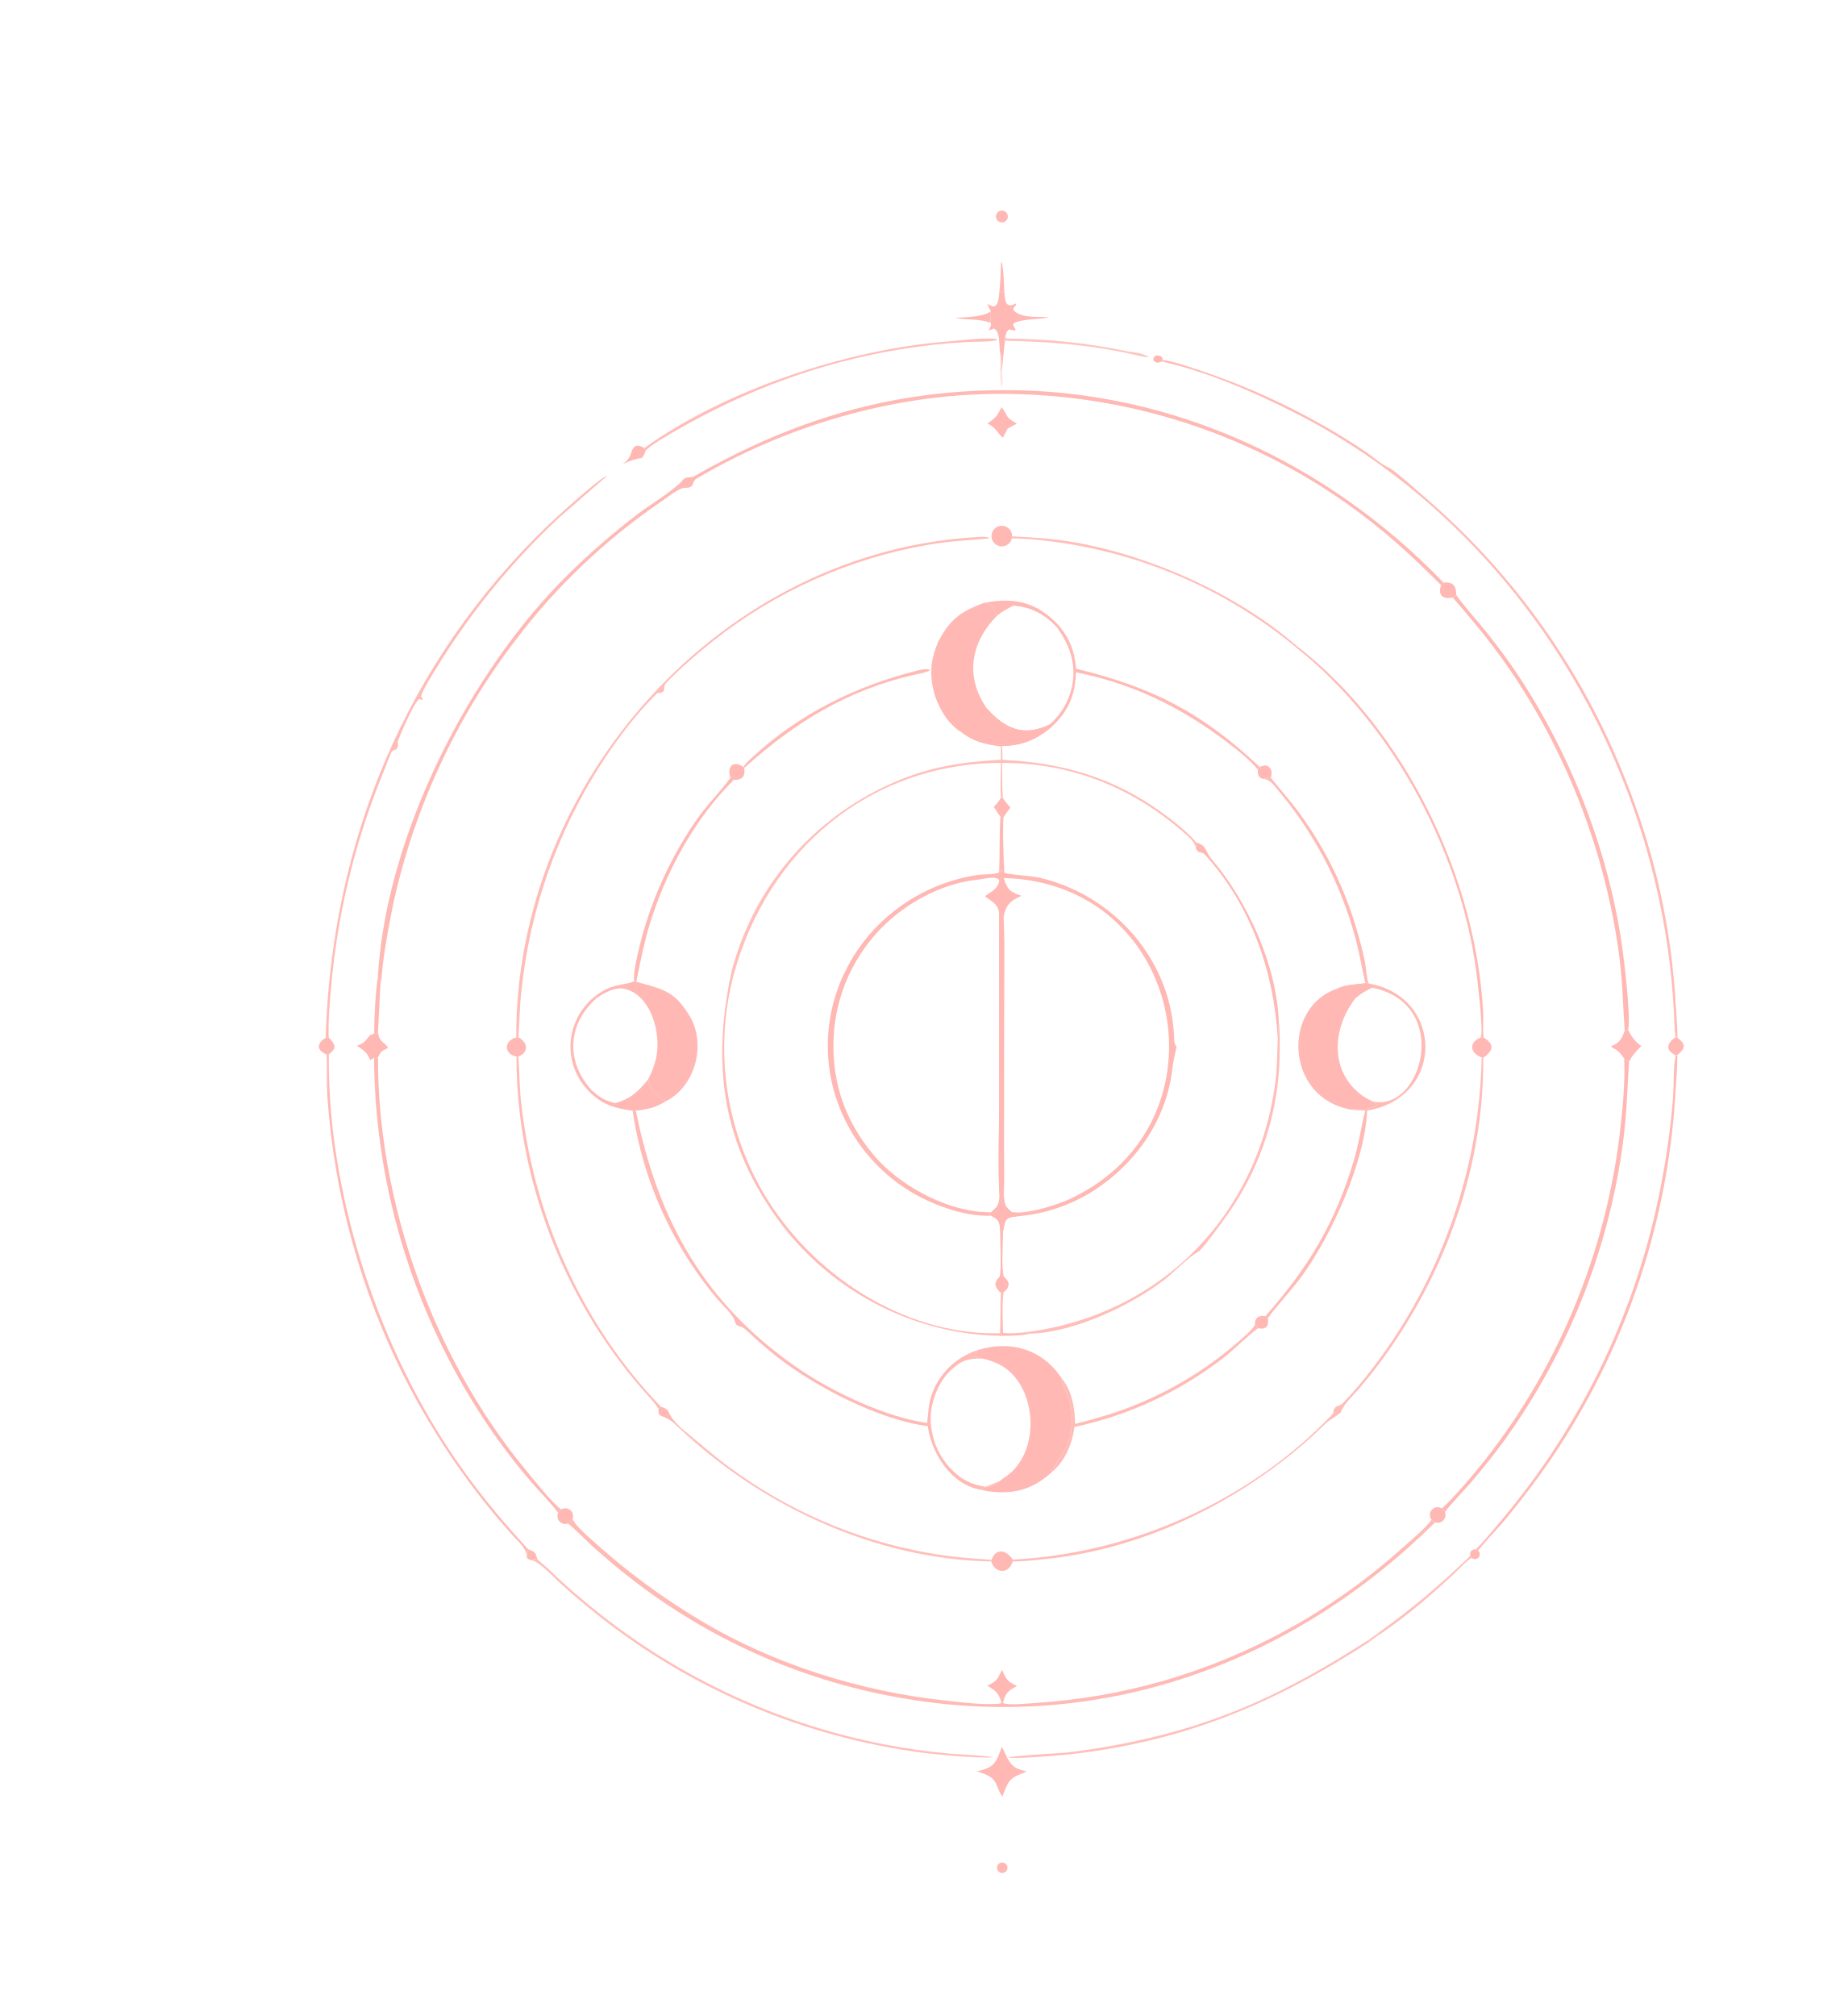
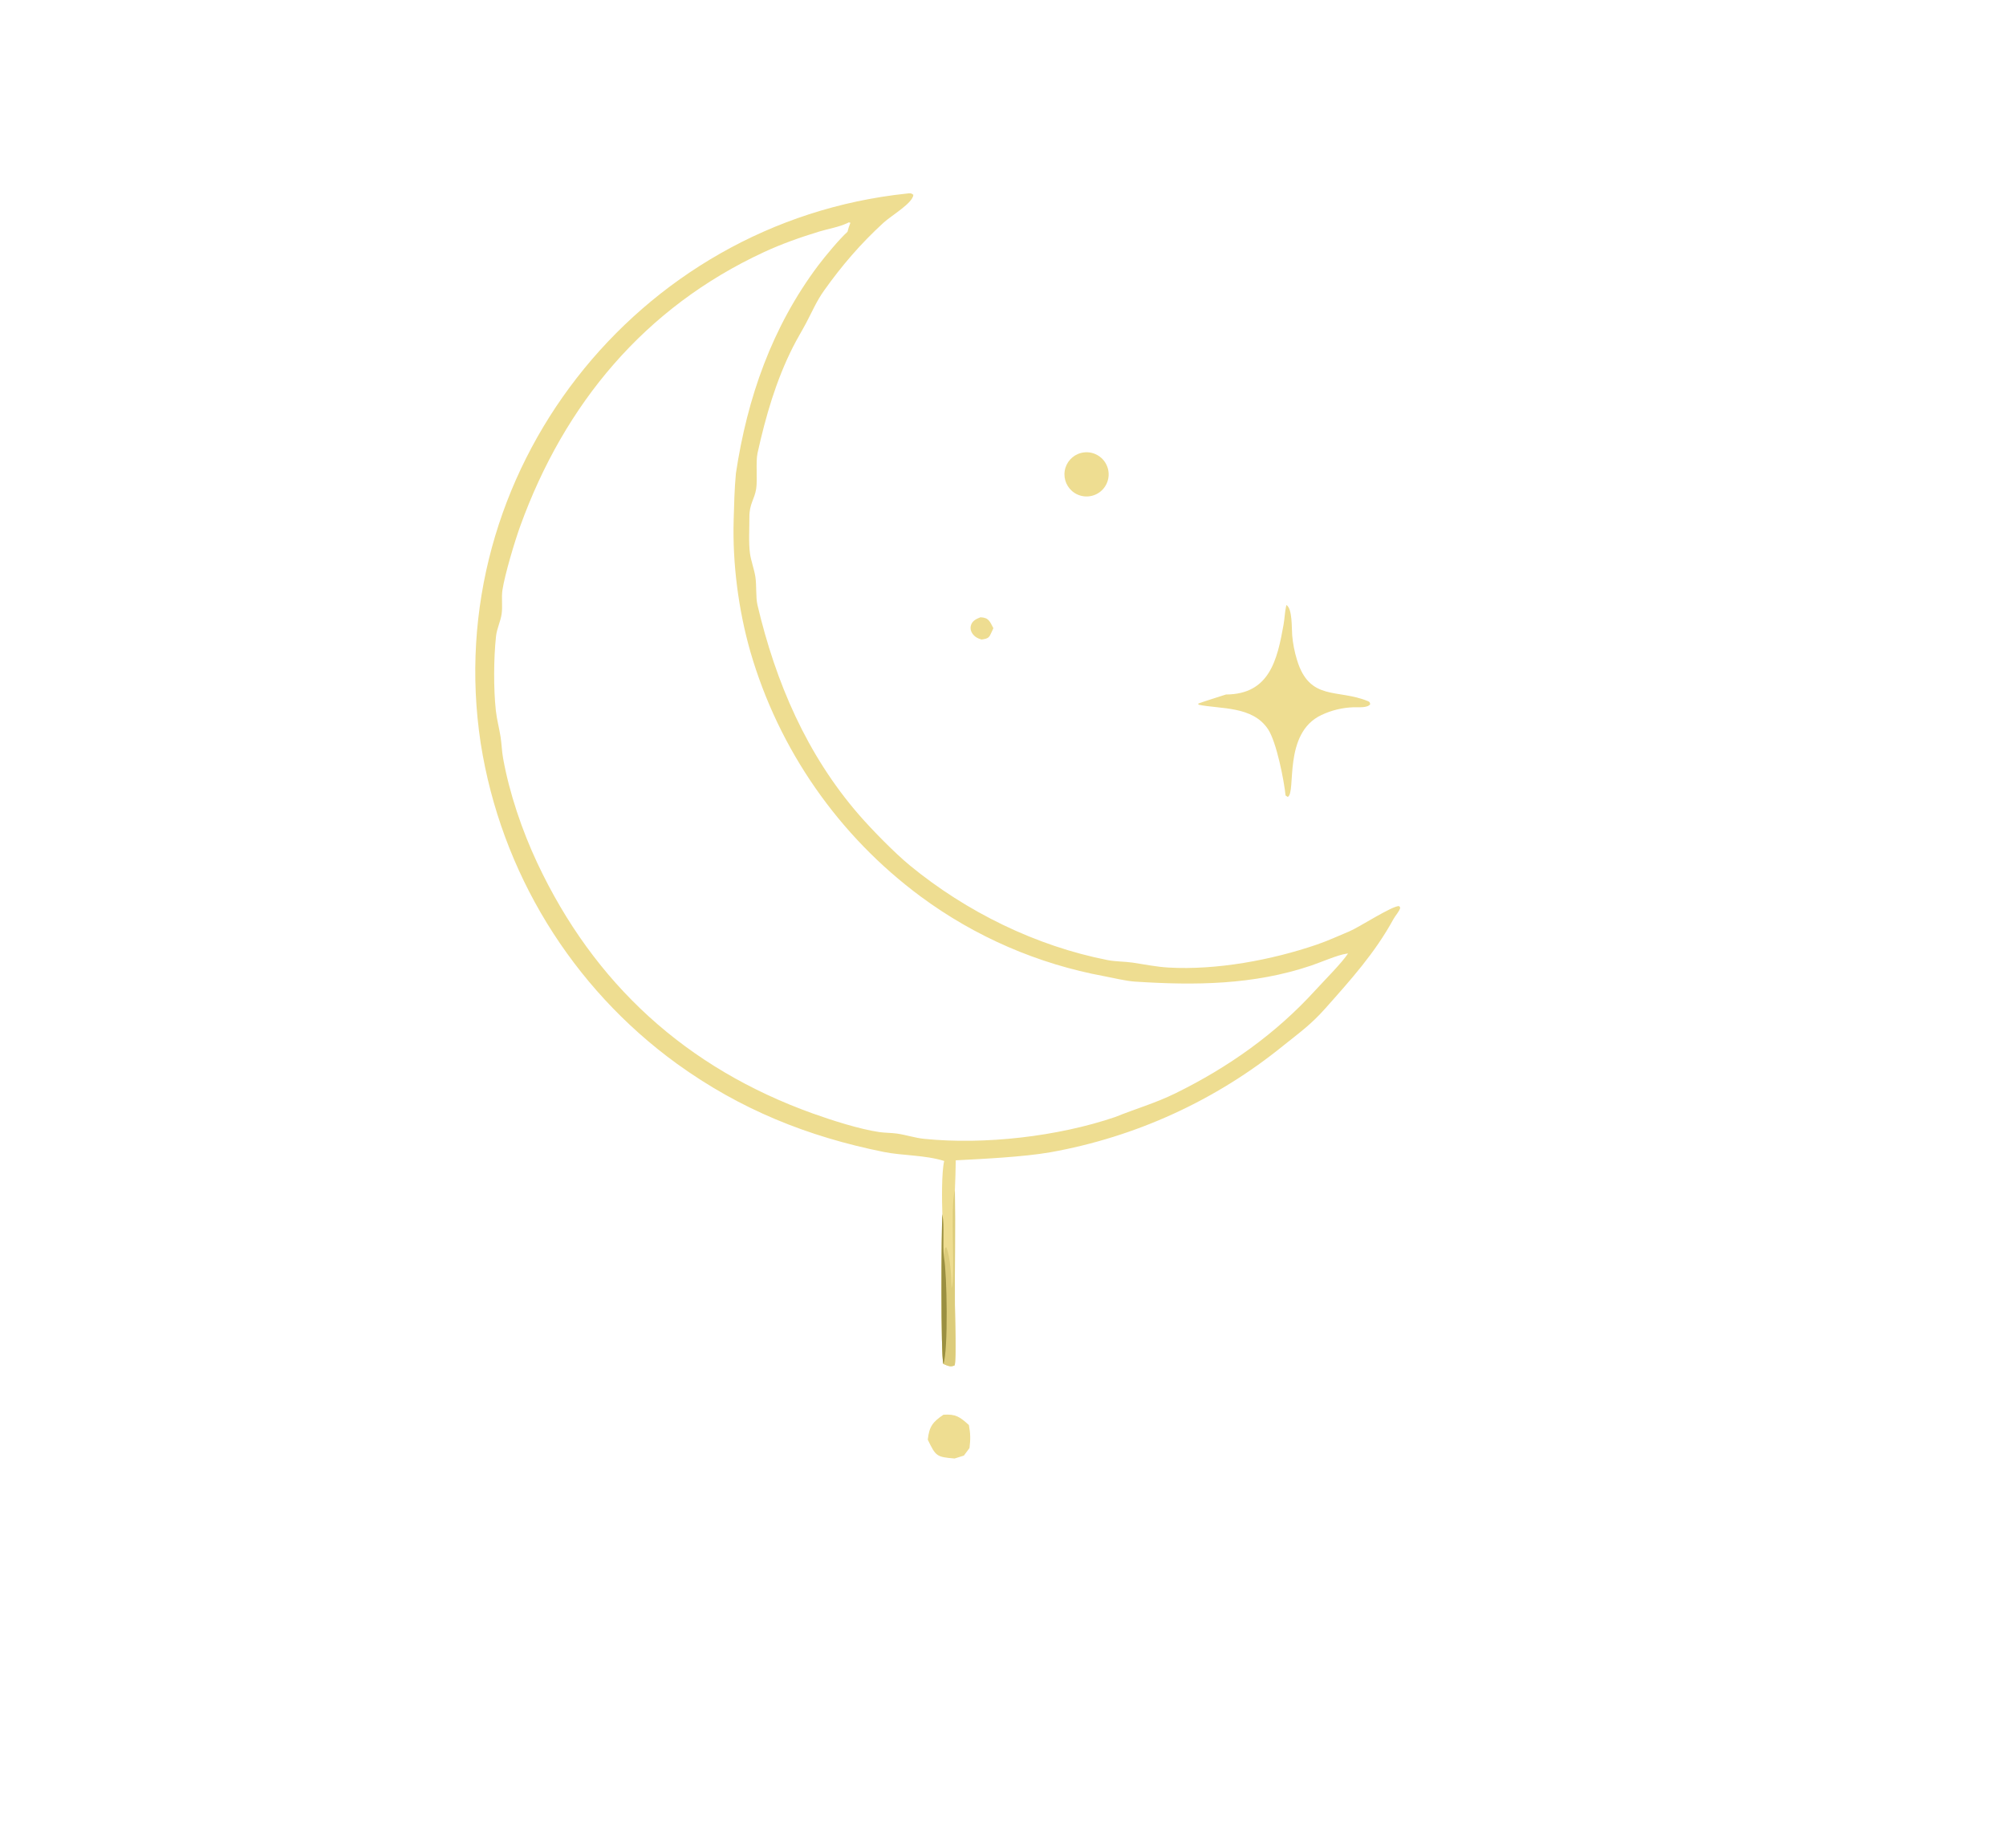
- <svg xmlns="http://www.w3.org/2000/svg" width="1158" height="1266" fill="none" viewBox="0 0 1158 1266">
-   <path fill="#FFB8B3" d="m627.497 547.944 1.026-1.721 2.3 1.761c1.607 1.205 17.293 2.105 21.379 3.033 47.934 10.88 84.393 52.802 85.265 102.463.024 1.582.723 2.658 1.483 4.012-.89 4.271-2.157 9.155-2.627 13.426-3.475 31.687-22.53 59.313-49.01 76.504a105.47 105.47 0 0 1-48.638 16.425c-7.228.352-7.667 2.72-8.699 9.501l-1.873-.952c-.13-5.254-.983-6.466-5.589-8.982-14.41.723-31.844-5.149-44.502-11.64a108.269 108.269 0 0 1-53.187-63.139 105.642 105.642 0 0 1 7.668-81.899c16.236-30.707 47.099-52.151 81.435-57.267 4.369-.651 9.426-.029 13.569-1.525Zm.315 204.09c-1.107-16.827-.272-43.148-.272-60.877l-.019-116.218c.019-6.728-3.752-8.365-8.834-11.939 1.069-1.946 8.711-4.158 8.872-10.364-2.041-2.9-9.715-.618-13.161-.271-19.856 1.998-39.104 11.455-54.241 24.234a105.32 105.32 0 0 0-36.325 70.637c-2.373 29.314 5.718 55.239 24.759 77.982 15.542 18.563 43.615 34.023 67.969 35.859 1.947.124 3.901.217 5.848.272 3.92-3.542 4.675-3.95 5.404-9.315Zm13.707-189.463c-7.327 3.267-9.769 5.741-11.283 13.715.63 10.645.408 23.897.395 34.657l-.062 54.393-.03 56.976c-.025 7.975.278 20.919-.211 28.627 1.101 6.504.359 5.972 5.101 10.262.89.093 1.781.148 2.671.179 9.713.377 26.053-4.76 34.746-8.883 100.869-47.858 70.989-198.317-42.425-201.11 2.374 7.641 3.963 8.603 11.098 11.184Z" />
-   <path fill="#FFB8B3" d="m627.521 574.939 1.075-.783c.396.962.656 1.636.977 2.626l.662-.496c.63 10.645.408 23.898.395 34.657l-.061 54.393-.031 56.976c-.025 7.975.278 20.919-.211 28.628l-1.83-.106-.686 1.2c-1.107-16.827-.272-43.148-.272-60.877l-.018-116.218Z" />
-   <path fill="#FFB8B3" d="m627.812 752.034.686-1.2 1.83.106c1.101 6.503.359 5.971 5.101 10.261l2.881 1.342.365 1.304c-7.228.352-7.667 2.72-8.699 9.501l-1.874-.952c-.129-5.254-.983-6.466-5.589-8.982l-.105-2.065c3.92-3.542 4.674-3.95 5.404-9.315Z" />
-   <path fill="#FFB8B3" d="M589.452 402.628c7.234-13.832 14.261-18.741 28.508-24.024 5.462.611 5.734 3.303 8.176 8.081-16.6 16.893-20.19 38.252-6.276 58.326 11.339 12.547 22.987 17.95 39.34 9.967l1.274 1.442c-9.268 7.975-18.74 11.854-31.08 12.064l-.754.188c-10.276-1.414-16.873-2.764-25.102-9.106-2.181-.915-6.36-4.977-7.913-6.949-7.852-9.967-11.767-22.689-10.491-35.265 1.094-6.199 1.96-8.935 4.318-14.724Z" />
-   <path fill="#FFB8B3" d="m603.539 459.566 1.117-.226-.777-.781c.199-6.531 6.633-15.225 10.375-20.907 1.36 2.814 2.37 5.462 4.513 7.688l1.094-.329c11.339 12.547 22.987 17.95 39.34 9.967l1.274 1.442c-9.268 7.975-18.74 11.854-31.08 12.064l-.755.188c-10.275-1.414-16.872-2.764-25.101-9.106Z" />
-   <path fill="#FFB8B3" d="M589.453 402.627c1.838-.715 2.23-1.405 4.23-.373 6.238 3.218 10.866 17.619-.009 17.654-2.334.008-4.405-.296-6.893-.087-1.157-1.041-1.058-1.008-1.646-2.469 1.094-6.199 1.96-8.935 4.318-14.725Z" />
-   <path fill="#FFB8B3" d="M613.904 847.892c20.412-6.571 40.814-.686 52.778 17.544.025 2.701 1.323 5.761 2.504 8.036 4.074 7.857 4.55 15.658 3.629 24.312-.34 10.818-12.526 23.689-12.433 26.835-9.756 8.976-20.285 13.062-33.596 12.462a54.936 54.936 0 0 1-10.418-1.483c3.512-4.006 7.555.358 11.642-5.626 2.318-1.873 5.224-3.579 7.338-5.594 15.08-14.335 15.346-41.695 3.364-57.959-5.694-7.727-12.922-11.325-21.744-13.272-1.746-.334-3.819-.42-4.909-1.626.596-1.397 1.118-2.318 1.845-3.629Z" />
-   <path fill="#FFB8B3" d="m857.539 617.426 1.854.176.557.074 1.725 2.553c-3.976 1.984-6.566 3.27-10.016 6.206-14.541 18.291-17.039 45.175 2.739 60.691a35.465 35.465 0 0 0 7.932 4.612l2.275 1.656-.117.952c-3.357 2.337-11.469 2.133-15.865 2.479-41.819-7.288-43.445-64.715-8.6-76.009 5.62-2.755 11.197-2.423 17.516-3.39Z" />
-   <path fill="#FFB8B3" d="m857.539 617.426 1.855.176.556.074 1.725 2.553c-3.976 1.984-6.566 3.27-10.016 6.206-5.292-5.211-3.926-5.885-11.636-5.619 5.62-2.755 11.197-2.423 17.516-3.39Z" />
-   <path fill="#FFB8B3" d="m398.316 616.251 1.308.271c16.37 4.708 23.74 5.326 33.493 21.467 10.719 17.735 3.565 44.328-15.036 53.656-6.128-3.319-9.45-7.041-11.094-13.711 2.246-4.209 3.972-8.623 5.088-13.581 3.352-14.897-2.921-39.655-19.941-43.395-5.934-1.31-12.599 2.491-17.509 5.885l-1.022-1.143c6.036-4.383 9.28-5.947 16.806-7.462 2.989-.598 5.06-.767 7.907-1.987Z" />
-   <path fill="#FFB8B3" fill-opacity=".976" d="m397.325 697.524 2.031-.044c13.905 69.229 43.409 121.995 102.913 162.485 21.378 14.545 54.265 30.012 80.002 33.628.778-5.897.828-11.986 2.808-17.593 4.782-13.55 15.268-23.645 28.825-28.108-.727 1.311-1.25 2.232-1.846 3.629 1.09 1.205 3.163 1.292 4.91 1.626-8.696-.204-13.072 1.001-19.816 7.294-7.661 7.146-12.593 19.812-12.647 30.247a45.905 45.905 0 0 0 13.601 32.614c6.526 6.423 11.993 8.827 20.92 10.373 3.518-1.249 5.62-2.096 8.984-3.703-4.087 5.984-8.131 1.62-11.642 5.625-18.502-2.837-31.368-22.538-33.668-40.038-30.373-3.814-70.361-24.523-94.357-43.284a264.506 264.506 0 0 1-14.217-11.98c-2.268-2.028-4.694-4.494-6.879-6.25-2.997-1.935-4.826-.568-5.754-4.407-.972-4.018-7.948-10.317-10.766-13.631a229.761 229.761 0 0 1-17.951-24.238 236.455 236.455 0 0 1-35.451-94.245Z" />
-   <path fill="#FFB8B3" fill-opacity=".941" d="m930.598 664.075.934.26c.661 67.46-23.531 134.803-63.161 188.997a324.068 324.068 0 0 1-14.968 18.898c-3.494 4.018-9.88 9.865-11.24 14.656-3.067 2.751-6.369 4.216-8.996 6.509-3.079 2.696-6.238 6.009-9.398 8.84a299.836 299.836 0 0 1-24.835 20.189c-40.787 29.79-89.759 50.869-140.141 56.371-6.139.667-16.625 1.867-22.696 1.743l.018-1.137c74.643-3.796 149.743-37.208 201.083-91.686.414-2.102.371-2.584 1.774-4.253 1.509-.563 3.314-1.193 4.433-2.349 8.749-9.032 16.526-18.762 23.902-28.862a332.773 332.773 0 0 0 63.291-188.176Z" />
-   <path fill="#FFB8B3" fill-opacity=".933" d="M324.229 651.502c-.588-161.015 130.049-307.104 292.679-314.39 1.388-.062 3.589.038 4.616.98-13.803 1.248-23.36 1.5-37.966 3.913a299.757 299.757 0 0 0-135.659 60.47c-9.619 7.635-20.638 17.14-29.229 26.076-1.652 1.718-1.525 2.995-1.618 5.266-2.53 2.194-3.735.975-4.319 1.53-6.385 6.071-14.049 15.116-19.293 21.836a325.9 325.9 0 0 0-66.725 173.511c-.47 6.899-.614 13.618-1.163 20.616l-1.323.192Z" />
-   <path fill="#FFB8B3" fill-opacity=".91" d="m628.64 468.672.754-.189.242 8.679c37.664 1.81 70.048 11.124 100.819 33.62 7.098 5.19 15.24 11.607 20.916 18.301l-.254 3.969c-.531-3.535-2.726-5.866-5.453-8.319-32.978-29.664-72.28-45.787-116.245-45.619.019 7.206-.148 14.986.451 22.125l-1.18-.325c-.569-5.37-.13-16.205.03-21.833-82.528.248-146.715 54.816-168.029 133.373l-2.214 2.416c1.096-6.401 3.16-12.735 5.286-18.843 16.546-47.527 52.24-85.237 98.44-105.033 22.541-9.658 42.053-12.52 66.388-13.846l.049-8.476Z" />
-   <path fill="#FFB8B3" fill-opacity=".98" d="M859.949 617.676c46.834 8.444 47.662 71.367-1.323 79.78-1.261 31.916-22.257 78.142-40.966 103.858-6.547 9-16.309 19.194-21.348 26.463l-1.558-1.31c26.919-30.266 44.335-59.313 55.816-98.696 2.851-9.761 4.372-20.381 6.894-30.377-3.456-.049-5.379-.111-8.841-.569 4.396-.346 12.507-.142 15.864-2.478l.118-.952-2.275-1.657c30.962 6.565 49.59-61.575-.656-71.509l-1.725-2.553Z" />
-   <path fill="#FFB8B3" fill-opacity=".949" d="m458.477 614.87 2.214-2.415a180.617 180.617 0 0 0 18.586 136.358c29.627 50.733 87.345 89.399 147.335 88.478l.915-.013.544-.012c.421-8.555.155-16.777.544-25.196l1.639-.495c-1.138 10.175-.384 15.862-.285 25.487 5.052.346 7.24.216 12.328-.241l5.058.668c-13.398 2.856-35.493.921-49.19-1.756a178.713 178.713 0 0 1-114.189-76.529c-30.548-45.583-35.962-91.432-25.499-144.334Z" />
-   <path fill="#FFB8B3" fill-opacity=".914" d="M803.175 642.235c.779 4.587.625 13.835.557 18.731a178.356 178.356 0 0 1-31.983 100.6c-2.801 3.956-16.625 23.305-19.246 24.584-5.311 2.609-15.797 13.352-21.627 17.822-20.978 16.072-56.787 32.781-83.521 33.517l-5.057-.668c84.516-9.742 147.535-71.843 158.682-157.187 1.237-9.451 1.088-18.038 1.534-27.452.265-3.314.488-6.627.661-9.947Z" />
-   <path fill="#FFB8B3" fill-opacity=".969" d="m814.143 406.649.278-1.001c68.033 52.51 113.005 146.099 117.117 231.036.216 4.377-.408 10.898.303 14.861l-2.028.025.099-.05c1.892-2.788-1.305-29.041-1.861-34.277-8.359-78.344-51.792-161.31-113.908-210.594Z" />
-   <path fill="#FFB8B3" fill-opacity=".953" d="m324.41 663.457 1.112.037c.73 9.093.692 18.236 1.625 27.243 7.394 71.404 37.857 140.78 87.881 192.57l.194.148-1.555 1.305c-2.793-4.309-7.761-9.483-11.205-13.464-48.891-56.494-78.431-132.911-78.052-207.839Z" />
-   <path fill="#FFB8B3" fill-opacity=".965" d="M665.123 392.921c6.98 8.686 9.676 15.784 10.746 27.026 48.15 11.74 78.815 27.362 115.367 61.731l-1.249 1.648c-4.612-6.007-14.554-13.688-20.662-18.285-28.416-21.398-58.642-35.878-93.543-42.864-.019.614-.05 1.228-.08 1.841-.674 13.257-5.336 23.433-15.228 32.401l-1.274-1.442a43.603 43.603 0 0 0 14.461-26.075c2.102-12.98-2.3-24.541-9.799-34.885l1.261-1.096Z" />
-   <path fill="#FFB8B3" fill-opacity=".957" d="m788.182 831.938 1.96 2.107-.427.316c-7.289 5.47-14.826 13.352-22.356 19.138a231.041 231.041 0 0 1-92.547 42.573c-1.392 10.608-5.942 21.673-14.431 28.547-.092-3.147 12.094-16.017 12.434-26.835.921-8.654.445-16.455-3.63-24.312-1.18-2.275-2.479-5.335-2.504-8.036 6.826 8.265 8.267 18.551 8.532 28.757a424.656 424.656 0 0 0 19.5-5.384 228.464 228.464 0 0 0 81.728-45.126c3.264-2.807 9.898-8.259 11.741-11.745Z" />
-   <path fill="#FFB8B3" d="M386.07 692.789c9.974-2.627 14.596-7.195 20.917-14.854 1.644 6.67 4.966 10.391 11.094 13.71-6.606 3.951-10.953 4.921-18.726 5.836l-2.03.043c-11.549-1.731-18.422-3.56-26.879-11.603l1.303-1.125c5.809 5.02 7 5.669 14.321 7.993Z" />
-   <path fill="#FFB8B3" fill-opacity=".984" d="m458.774 488.352 2.079 1.398c-24.746 24.451-43.159 58.557-53.118 91.758-3.603 12.015-5.578 22.924-8.111 35.014l-1.308-.271c-.696-4.304 1.197-12.616 2.21-17.177a240.643 240.643 0 0 1 35.825-82.634c7.147-10.613 15.385-18.357 22.131-27.677l.292-.411Z" />
-   <path fill="#FFB8B3" fill-opacity=".98" d="M798.192 488.419c5.861 7.491 11.741 13.854 17.583 21.768a236.128 236.128 0 0 1 36.743 75.072c1.824 6.37 3.394 11.966 4.662 18.465.569 2.938 1.539 11.836 2.213 13.878l-1.854-.176c-2.22-9.574-3.778-19.14-6.356-28.669a241.35 241.35 0 0 0-49.504-93.743c-2.782-3.286-4.384-5.559-8.538-5.926 2.219-.006 2.856-.192 5.051-.669Z" />
-   <path fill="#FFB8B3" fill-opacity=".894" d="M427.076 896.109c10.097 8.302 19.766 16.95 30.259 24.733a297.299 297.299 0 0 0 124.82 54.188c10.13 1.923 18.827 2.788 29.105 3.672 2.254.192 9.856.594 11.426.909l-.179.94c-72.094-1.224-143.56-34.451-195.62-83.471l.189-.971Z" />
-   <path fill="#FFB8B3" fill-opacity=".906" d="M635.669 336.802c14.066.767 26.511 1.449 40.496 4.004 48.033 8.774 101.395 32.679 138.255 64.843l-.278 1a300.515 300.515 0 0 0-153.835-66.65c-8.18-.965-16.576-1.932-24.811-1.861.105-.438.167-.886.173-1.336Z" />
-   <path fill="#FFB8B3" fill-opacity=".965" d="M466.932 481.744c1.556-2.842 3.862-4.533 6.219-6.721 28.914-26.84 64.983-44.467 103.096-53.936 2.381-.591 5.764-1.429 7.985-.327-1.22 1.338-7.57 2.443-9.765 2.937-42.256 9.511-75.314 30.015-107.049 58.553l-.486-.506Z" />
-   <path fill="#FFB8B3" fill-opacity=".969" d="M751.371 529.083c6.751 1.846 5.428 5.584 9.515 10.355 22.82 26.651 41.176 67.331 42.289 102.797a359.33 359.33 0 0 1-.662 9.947c-2.51-42.293-16.742-83.386-45.485-115.191-2.585-2.857-3.803-.361-5.911-3.938l.254-3.97Z" />
-   <path fill="#FFB8B3" fill-opacity=".984" d="M617.96 378.604c19.348-3.824 33.568-.303 47.163 14.317l-1.261 1.096c-7.444-8.064-16.409-13.017-27.445-13.639-3.845 1.89-6.936 3.638-10.281 6.307-2.442-4.778-2.714-7.47-8.176-8.081Z" />
-   <path fill="#FFB8B3" d="M629.092 255.745c4.569 6.028 1.836 5.875 9.558 10.293l-5.744 3.028-2.961 5.749c-3.629-2.464-3.258-5.457-9.781-8.918 5.348-3.58 5.843-4.47 8.928-10.152Zm6.405 82.393a6.469 6.469 0 0 1-7.457 4.87 6.467 6.467 0 0 1-5.255-7.195 6.47 6.47 0 0 1 6.912-5.621 6.468 6.468 0 0 1 5.8 7.946Z" />
-   <path fill="#FFB8B3" fill-opacity=".976" d="M370.446 685.921c-17.457-17.148-15.853-44.873 3.157-60.222l1.022 1.144c-18.33 16.369-19.435 39.816-2.876 57.953l-1.303 1.125Z" />
-   <path fill="#FFB8B3" d="M622.686 979.611c2.85-7.82 9.268-6.312 13.429-.21l-.019 1.137c-.94 2.324-1.935 4.414-4.402 5.489a5.927 5.927 0 0 1-4.631 0c-2.64-1.119-3.536-3.016-4.556-5.477l.179-.939ZM929.813 651.57l2.028-.025c7.246 4.581 5.88 8.153-.309 12.79l-.934-.26c-7.19-2.639-8.402-9.396-.785-12.505Zm-605.584-.068 1.323-.192c6.043 3.431 6.748 9.483-.03 12.184l-1.112-.037c-7.351-1.014-8.69-9.748-.181-11.955Z" />
-   <path fill="#FFB8B3" d="m628.306 512.784 1.985.536c-.73 4.965.037 29.326.531 34.664l-2.3-1.761-1.026 1.721c.519-11.482.118-23.206.81-35.16Z" />
-   <path fill="#FFB8B3" d="M458.774 488.352c-2.564-6.85 1.966-11.381 8.158-6.608l.486.506c.194 2.702.396 3.139-.68 5.501-1.781 1.827-3.325 1.964-5.885 2l-2.079-1.399Zm169.915 12.562 1.181.325c1.774 2.526 2.671 3.671 4.773 5.924-1.397 1.837-3.308 4.172-4.353 6.157l-1.984-.536c-1.657-2.16-2.714-3.853-4.149-6.133 2.22-2.332 2.844-3.021 4.532-5.737Zm-.835 300.77 2.56-.148c1.694 1.78 2.535 2.312 3.098 4.599-.211 2.652-1.132 3.617-3.259 5.44l-1.638.495c-1.991-2.22-3.147-3.06-3.487-5.916.68-2.423.958-2.547 2.726-4.47Zm163.382-320.006c2.313-.99 2.442-1.142 4.835-.768 2.98 2.26 2.881 4.033 2.121 7.509-2.195.477-2.832.663-5.051.668-3.129-.946-3.283-2.956-3.154-5.761l1.249-1.648Z" />
-   <path fill="#FFB8B3" d="M788.182 831.937c.099-2.423.049-2.855 1.514-4.623 2.14-1.144 2.517-.965 5.058-.847l1.558 1.31c.686 4.89-.952 7.418-6.17 6.268l-1.96-2.108Z" />
-   <path fill="#FFB8B3" d="M415.222 883.456c5.687 1.681 3.866 3.338 7.404 7.825 1.321 1.676 2.932 3.314 4.449 4.828l-.189.971c-4.704-4.643-5.805-5.65-11.966-8.104l-.585-.229c-1.102-1.953-.749-1.403-.669-3.987l1.556-1.304Z" />
-   <path fill="#FFB8B3" d="m628.102 772.396 1.873.952c-.018 6.522-1.162 22.575.439 28.188l-2.56.149c1.311-4.773.186-22.842.248-29.289Z" />
-   <path fill="#FFB8B3" fill-opacity=".988" d="m237.374 613.423-.035-.656c5.467-89.38 58.249-191.611 119.036-251.576a458.656 458.656 0 0 1 44.256-38.467c9.125-6.929 19.819-12.727 27.757-20.674 1.788-3.182 5.881-1.99 7.201-2.747 61.89-35.51 124.118-54.572 197.33-54.306 103.657.376 201.323 45.638 273.666 120.847l-1.546 1.535c-19.92-19.85-35.5-34.209-58.58-50.722a375.757 375.757 0 0 0-219.414-69.299c-65.82.116-133.432 19.901-190.126 53.515-.744.44-1.826 3.175-2.219 4.119-2.182 1.935-3.476 1.042-5.525 1.458-3.645.738-11.146 6.607-14.441 8.903a390.738 390.738 0 0 0-91.145 86.884 421.382 421.382 0 0 0-76.414 164.468 582.873 582.873 0 0 0-6.225 34.877c-.821 5.963-1.161 12.326-2.117 18.158.245-3.167.15-3.773-1.459-6.317Z" />
-   <path fill="#FFB8B3" fill-opacity=".976" d="M356.69 956.739a4.904 4.904 0 0 0 2.974-2.943c.838 3.332 8.766 10.293 11.581 12.84a425.456 425.456 0 0 0 69.004 51.154c45.611 27.37 100.612 44.48 153.324 50.1 9.716 1.04 24.958 3.13 34.776 1.86l.6-.87 1.033.46.544.44c5.032 1.07 15.431-.05 20.637-.41 26.264-1.77 52.447-6.18 77.808-13.37a384.43 384.43 0 0 0 150.212-82.515c4.081-3.573 17.497-14.885 19.871-19.151a4.9 4.9 0 0 0 2.436 1.694c-.216.142-.439.278-.655.42-88.949 88.172-210.023 132.422-336.359 109.562a381.928 381.928 0 0 1-169.428-75.686c-7.999-6.207-15.397-12.58-22.923-19.312-3.611-3.227-11.86-11.794-15.435-14.273Z" />
-   <path fill="#FFB8B3" fill-opacity=".949" d="m729.923 224.319.445 1.785c5.75.584 13.064 3.222 18.721 4.998a438.85 438.85 0 0 1 94.544 43.495 324.966 324.966 0 0 1 15.438 10.077c4.334 3.061 8.705 7.094 13.583 9.169 2.739 1.163 20.236 16.706 24.02 20.001a450.056 450.056 0 0 1 125.166 178.195 444.055 444.055 0 0 1 30.65 139.385c.36 5.94 1.06 14.353 1.06 20.195l-1.24-.216c-.68-5.181-.74-10.973-1.02-16.233-8.26-155.963-98.299-305.456-238.916-376.38-26.313-13.271-53.603-25.08-82.568-31.763l.117-2.708Z" />
-   <path fill="#FFB8B3" d="M1020.09 664.786c1.24.896 1.61 1.317 3.03 1.892-1.25 20.764-1.45 34.246-4.42 55.548a413.877 413.877 0 0 1-71.174 178.495c-7.166 10.335-15.079 19.973-23.129 29.579-3.029 3.616-14.974 16.134-16.891 19.262a4.901 4.901 0 0 0-1.873-2.306c2.961-2.596 8.624-8.691 11.382-11.77 55.47-61.964 90.465-141.429 100.335-223.899 1.8-14.978 3.37-31.915 2.74-46.801Zm-785.162-.556 2.471-.21c-.251 90.357 34.41 187.958 91.748 257.811 4.014 4.89 18.332 23.045 23.378 26.043a4.905 4.905 0 0 0-1.945 2.158c-3.351-4.779-12.386-14.132-16.671-19.071a382.628 382.628 0 0 1-24.692-31.848 417.502 417.502 0 0 1-74.289-234.883Zm679.681-290.6.415.615c3.549 5.139 9.892 12.267 14.053 17.273 6.689 8 13.045 16.267 19.067 24.782 36.44 51.973 62.156 116.63 70.826 179.488 1.25 9.056 5.36 42.596 3.61 50.997l-2.2.297c-1.2-18.076-1.28-31.706-3.84-50.1a420.298 420.298 0 0 0-64.427-170.761c-13.02-19.575-24.514-33.52-39.711-50.975l2.207-1.616Z" />
-   <path fill="#FFB8B3" fill-opacity=".953" d="M204.532 651.811c3.599-122.79 50.281-235.682 139.283-321.593 4.2-4.055 33.583-31.007 37.546-31.434-.016.056-28.481 24.628-30.546 26.559a452.86 452.86 0 0 0-77.18 94.902c-2.172 3.555-8.488 13.521-9.239 17.167l1.156 1.463-.543.646-1.838-.494c-4.046 3.888-11.071 20.78-13.385 26.572-.365.913 1.318 1.941-.918 4.966-2.169.829-2.545.511-3.421 2.64-2.233 5.429-4.375 10.964-6.546 16.418a459.258 459.258 0 0 0-31.023 131.144c-.876 9.915-1.835 20.795-1.415 30.704l-1.931.34Z" />
-   <path fill="#FFB8B3" fill-opacity=".961" d="m1052.41 662.659 1.04-.098c.09 7.659-.78 16.943-1.22 24.732a456.43 456.43 0 0 1-78.651 229.772 521.027 521.027 0 0 1-29.182 38.369c-2.85 3.4-14.628 15.906-16 18.298a3.011 3.011 0 0 0-1.725-.779c2.127-.828 19.685-22.365 22.059-25.283a458.738 458.738 0 0 0 93.699-199.457 489.44 489.44 0 0 0 8.25-58.045c.71-8.308.12-19.948 1.73-27.509Zm-847.217-.451 1.326-.062c-.93 84.627 29.081 177.995 75.585 248.305 15.374 23.249 30.858 42.029 49.646 62.496l-.825 5.495c.221-5.464-4.238-9.155-7.841-13.092-27.389-29.969-50.86-64.598-69.242-100.798a462.666 462.666 0 0 1-48.132-174.403c-.658-8.759-.195-18.928-.517-27.941Z" />
-   <path fill="#FFB8B3" fill-opacity=".894" d="M337.496 979.079c1.953 2.188 4.471 3.802 6.564 5.86 7.164 7.023 14.665 13.686 22.376 20.101a415.84 415.84 0 0 0 189.238 90.46 417.16 417.16 0 0 0 40.586 5.71c5.973.49 22.371 1.23 27.49 2.27-7.672.94-35.217-1.65-43.373-2.68a415.185 415.185 0 0 1-205.405-86.94 498.043 498.043 0 0 1-23.432-19.933c-4.387-3.943-13.248-14.007-18.771-14.341 1.56-.309 3.135-.377 4.727-.507Z" />
-   <path fill="#FFB8B3" d="m627.614 183.727 3.11-1.033c.532 5.414.278 11.721 7.493 7.802.019 2.432-2.256 1.706-1.589 4.548 6.183 5.505 16.403 3.281 22.066 4.321-6.486 1.225-16.532.856-21.911 3.534l-.532 1.097c.55 1.006 1.088 2.018 1.62 3.036l-.624.614c-1.194-.361-2.269-.614-3.512-.739-1.991 1.841-1.434 1.622-2.38 4.61l-.18 2.452c-.402 3.885-1.941 16.628-1.836 19.901-.773-3.127.186-7.431-1.119-12.159-.946-4.27.21-13.523-4-15.4-1.447.639-1.707.798-3.24 1.117.909-1.813 1.527-2.628 1.373-4.74-.526-3.366-.538-3.87-.031-7.238a119.254 119.254 0 0 0-2.139-4.164l.259-.623.322 1.237.426-.768-.612.149.136.353 1.07-.064c1.997 1.346 2.553 1.055 4.186-.269 1.323-2.782 1.335-4.559 1.644-7.574Z" />
-   <path fill="#FFB8B3" fill-opacity=".906" d="M860.017 1031.09c-59.81 38.77-116.412 62.53-187.907 70.55-5.515.62-34.289 3.01-38.635 2.18 1.533-1.35 31.605-2.72 36.576-3.27a466.395 466.395 0 0 0 60.583-11.25c48.762-12.63 86.866-32.48 128.703-59.32l.68 1.11Z" />
-   <path fill="#FFB8B3" fill-opacity=".914" d="M404.678 281.333c50.811-36.507 127.819-61.999 190.002-66.834 9.365-.728 21.761-2.485 30.875-1.737l.86.599c-2.925 1.466-14.49 1.159-18.657 1.363a392.415 392.415 0 0 0-42.572 4.683c-50.292 8.261-97.273 25.764-141.268 51.356-3.857 2.244-16.713 9.45-18.48 12.63l-.76-2.06Z" />
-   <path fill="#FFB8B3" d="M629.141 1097.12c1.218 1.43 2.368 4.86 3.431 6.77 3.524 6.31 5.83 6.79 12.334 8.63-10.887 4.05-11.19 4.77-15.333 15.62-1.329-1.18-2.93-5.58-3.752-7.48-2.337-5.42-6.9-6.4-12.205-8.28 10.851-2.46 11.883-5.21 15.525-15.26Zm391.239-450.038 2.2-.297c1.6 3.363 4.93 8.308 8.31 10.027-3.42 3.641-5.44 5.489-7.77 9.866-1.42-.575-1.79-.996-3.03-1.892-2.5-3.74-3.95-5.261-7.99-7.251l-.06-.618c4.67-1.583 7.14-5.193 8.34-9.835Zm-785.369 1.78 2.347-.179c1.663 7.17 4.29 5.242 6.361 9.464l-.719.327c-3.6 1.676-3.866 1.917-5.602 5.545l-2.471.21-2.444 1.564c-1.444-4.555-4.606-6.738-8.316-9.049 4.767-1.793 4.878-2.622 8.094-6.572 1.223-.352 1.697-.593 2.75-1.31Zm394.26 399.788c2.875 6.02 3.314 7.3 9.453 10.09-4.544 2.6-6.993 3.83-8.427 9.26-.111.45-.216.89-.315 1.34l-1.033-.46c-2.102-6.03-3.27-6.9-8.853-10.27 6.114-3.2 5.935-3.34 8.964-9.52l.211-.44Z" />
-   <path fill="#FFB8B3" fill-opacity=".831" d="m631.354 211.517.897 1.084a380.34 380.34 0 0 1 74.351 7.742c5.769 1.167 9.991.848 15.03 3.95-2.3.14-5.471-.677-7.771-1.217-27.525-6.47-54.475-8.514-82.686-9.107l.179-2.452Z" />
-   <path fill="#FFB8B3" fill-opacity=".91" d="M923.438 977.033c.192.526.52.995.952 1.348-2.825 1.162-6.436 5.347-8.828 7.634-15.018 14.345-31.587 28.525-48.781 40.195l-1.057-.82c22.492-16.24 37.812-29.299 57.714-48.357Z" />
-   <path fill="#FFB8B3" d="M237.374 613.423c1.609 2.544 1.704 3.15 1.459 6.317-.435 9.65-.927 19.299-1.475 28.943l-2.347.179c.017-9.909.793-25.808 2.363-35.439Z" />
-   <path fill="#FFB8B3" d="M906.585 365.844c4.872-.475 7.617.995 7.957 6.238.031.516.056 1.032.068 1.548l-2.207 1.616c-6.51 1.293-9.305-1.521-7.363-7.867l1.545-1.535Zm145.725 285.559 1.24.216c1.97 1.756 3.06 2.368 3.95 4.748-.11 2.887-1.43 3.758-3.55 5.724l-.5.47-1.04.099c-6.67-3.165-5.6-7.659-.1-11.257Zm-847.777.408 1.93-.34c4.042 4.488 5.515 6.367.056 10.675l-1.326.062c-6.453-2.571-6.541-6.948-.66-10.397Zm147.992 296.063a4.92 4.92 0 1 1 4.165 8.865 4.92 4.92 0 0 1-4.165-8.865Zm546.53 6.46a4.902 4.902 0 0 1 .296-6.317 4.894 4.894 0 0 1 6.282-.761 4.901 4.901 0 0 1 1.873 2.306 4.9 4.9 0 0 1-8.451 4.772ZM405.437 283.393c-.368 1.081-1.816 4.188-2.614 4.288-4.415.56-7.973 2.069-11.936 3.847 7.406-5.017 4.097-9.041 8.658-11.596 2.553-.082 2.767.182 5.132 1.401l.76 2.06Zm216.915-80.705c-8.734-2.851-15.197-1.524-22.403-3.101 6.143-.388 17.626-.433 22.373-4.137-.507 3.368-.495 3.872.03 7.238Zm5.027-69.95a3.73 3.73 0 0 1 5.608 3.368 3.737 3.737 0 0 1-7.017 1.643 3.733 3.733 0 0 1 1.409-5.011Z" />
-   <path fill="#FFB8B3" d="M627.613 183.728c.705-6.342.915-12.066 1.095-18.416l.612-.967-.279-.294c1.274 4.491 1.472 13.607 1.682 18.643l-3.11 1.034Z" />
-   <path fill="#FFB8B3" d="M628.047 1169.91a3.303 3.303 0 0 1 3.431.37 3.274 3.274 0 0 1 1.23 3.21 3.282 3.282 0 0 1-2.312 2.56 3.292 3.292 0 0 1-4.006-1.98 3.307 3.307 0 0 1 1.657-4.16Zm295.391-192.877a3.084 3.084 0 0 1 .489-2.936 3.067 3.067 0 0 1 2.745-1.144c.643.068 1.249.34 1.725.779a3.072 3.072 0 0 1 .266 4.278 3.072 3.072 0 0 1-4.273.371 3.13 3.13 0 0 1-.952-1.348Zm-591.688-4.086c4.332 1.533 4.432 1.731 5.746 6.132-1.593.13-3.168.198-4.728.507l-1.843-1.143.825-5.496Z" />
-   <path fill="#FFB8B3" fill-opacity=".322" d="M628.219 221.711c1.305 4.729.346 9.033 1.119 12.16.278 2.245.934 7.173-.247 8.994-1.7-2.427-1.02-17.504-.872-21.154Z" />
-   <path fill="#FFB8B3" d="M729.806 227.027c-1.378.545-1.552.53-3.035.744-2.072-.831-1.336-.157-2.412-1.932.421-2.112-.111-1.277 1.694-2.55 2.14-.111 2.084.003 3.871 1.03l-.118 2.708Z" />
-   <path fill="#FFB8B3" fill-opacity=".776" d="m865.724 1025.39 1.058.82c-2.269 1.6-4.575 3.18-6.764 4.88l-.68-1.11c1.768-1.44 4.47-3.23 6.386-4.59Z" />
+ <svg xmlns="http://www.w3.org/2000/svg" width="848" height="781" fill="none" viewBox="0 0 848 781">
+   <path fill="#EEDD91" d="M399.137 490.763c-8.074-2.551-17.625-2.216-25.6-3.826-32.218-6.506-60.597-17.935-87.336-37.237a207.172 207.172 0 0 1-82.987-135.472C185.822 199.939 269.039 93.856 383.255 81.831c1.391-.146 1.796-.334 2.858.52-.278 3.56-9.219 8.672-12.646 11.816-9.691 8.89-17.592 18.068-25.178 28.754-3.149 4.436-5.019 8.936-7.529 13.655-1.832 3.445-3.768 6.577-5.563 10.132-7.184 14.223-11.524 29.314-14.961 44.811-.822 3.707.039 11.358-.587 15.171-.739 4.508-2.893 6.276-2.859 11.919.028 4.644-.374 10.772.251 15.377.401 2.945 1.749 6.543 2.262 9.725.593 3.678.123 8.721.902 12.027 7.7 32.687 20.805 63.248 42.972 88.763 5.485 6.313 15.122 16.139 21.489 21.367 23.872 19.605 53.308 34.064 83.68 40.002 3.101.606 7.304.574 10.546 1.056 5.023.747 9.975 1.781 15.051 2.072 20.302 1.165 43.576-3.152 62.768-9.72 4.65-1.592 9.337-3.773 13.631-5.546 4.141-1.71 18.144-10.872 21.096-10.717l.489.647c-.331 1.621-1.971 3.19-2.944 4.975-7.731 14.183-18.144 25.736-28.798 37.708-5.946 6.684-10.571 9.967-17.556 15.55a216.591 216.591 0 0 1-98.733 45.207c-11.093 1.938-28.741 2.824-39.868 3.379-.061 4.27-.185 8.535-.371 12.8.234 15.981-.083 32.118.008 48.123.025 4.427.676 23.227-.111 25.745-1.785.89-2.985.124-4.764-.584-1.144-3.739-.816-56.583-.426-63.345-.176-5.433-.382-17.48.773-22.457Zm72.352-18.602c8.318-3.387 16.864-5.805 25.419-10.009 22.38-10.998 42.367-25.136 59.203-43.621 3.498-3.843 11.258-11.615 13.751-15.484l-.609.08c-3.78.525-10.778 3.612-15.018 5.043-24.335 8.212-49.075 8.419-74.457 6.771-3.702-.241-9.08-1.534-12.935-2.276a187.712 187.712 0 0 1-77.551-33.625 197.165 197.165 0 0 1-72.112-103.645c-5.04-17.671-7.559-37.23-7.039-55.541.184-6.488.334-13.31.956-19.804 4.81-31.906 15.238-61.784 34.748-87.793 2.9-3.866 9.111-11.326 12.408-14.262.403-1.529.655-2.359 1.245-3.822l-.689-.17c-.141.072-.282.146-.424.215-3.727 1.802-8.075 2.44-12.03 3.646-7.985 2.436-15.85 5.205-23.43 8.719-50.376 23.35-84.292 64.118-103.005 115.813-2.375 6.558-6.474 20.315-7.508 26.925-.513 3.282.104 6.736-.332 10.035-.429 3.248-2.044 6.333-2.395 9.586-1.003 9.279-1.079 22.233-.071 31.462.412 3.768 1.436 7.45 2.013 11.192.449 2.916.507 5.893 1.024 8.799 2.632 14.787 8.053 30.712 14.42 44.283 24.084 51.331 63.123 86.84 116.503 106.001 8.073 2.894 19.648 6.605 28.067 7.855 2.506.369 5.063.294 7.563.651 3.852.55 7.616 1.834 11.49 2.223 25.517 2.576 56.526-.973 80.795-9.247Z" />
+   <path fill="#DCCC7B" d="M399.075 531.709c.019-1.925-.082-2.513.517-4.294l.447-.186c1.679 3.926 2.189 12.866 2.197 17.218 1.783-3.855-.706-34.818 1.422-41.166.233 15.981-.084 32.118.008 48.123.025 4.427.676 23.227-.112 25.745-1.784.89-2.984.124-4.763-.584-1.144-3.739-.816-56.583-.426-63.345.942 5.425-.03 12.402.71 18.489Z" />
+   <path fill="#9A8F40" d="M398.365 513.22c.942 5.424-.03 12.402.71 18.489 1.251 6.568 1.829 39.336-.284 44.856-1.144-3.739-.816-56.583-.426-63.345Z" />
+   <path fill="#EEDD91" d="M543.789 255.747c2.588 1.505 2.211 9.734 2.455 12.789a50.766 50.766 0 0 0 2.008 10.332c5.329 17.694 17.167 12.191 30.011 17.517.891.369.737.517.965 1.317-1.25 1.651-4.894 1.189-7.043 1.268a34.226 34.226 0 0 0-13.536 3.263c-16.492 7.67-10.55 32.958-14.289 34.643l-.911-.625c-.642-6.338-3.801-22.492-7.37-27.939-6.547-9.995-20.12-8.488-29.419-10.424l-.129-.467c.249-.196 11.648-3.843 11.727-3.843 18.413-.09 21.672-14.627 24.322-29.398.501-2.789.542-5.672 1.209-8.433Zm-86.817-64.274c4.952-1.284 10.016 1.654 11.362 6.591a9.343 9.343 0 0 1-14.074 10.313 9.346 9.346 0 0 1 2.712-16.904Zm-58.17 406.559c5.296-.376 6.973.932 10.781 4.344.697 3.789.693 5.976.255 9.736l-2.374 3.188-3.92 1.23c-7.69-.617-7.967-.994-11.347-7.959.617-5.565 2.083-7.47 6.605-10.539Zm15.674-337.098c3.578.131 3.946 1.822 5.458 4.608l-.634 1.414c-1.201 2.674-1.37 2.901-4.318 3.387-1.885-.462-3.557-1.506-4.379-3.366a3.867 3.867 0 0 1-.003-3.068c.72-1.683 2.298-2.354 3.876-2.975Z" />
</svg>
